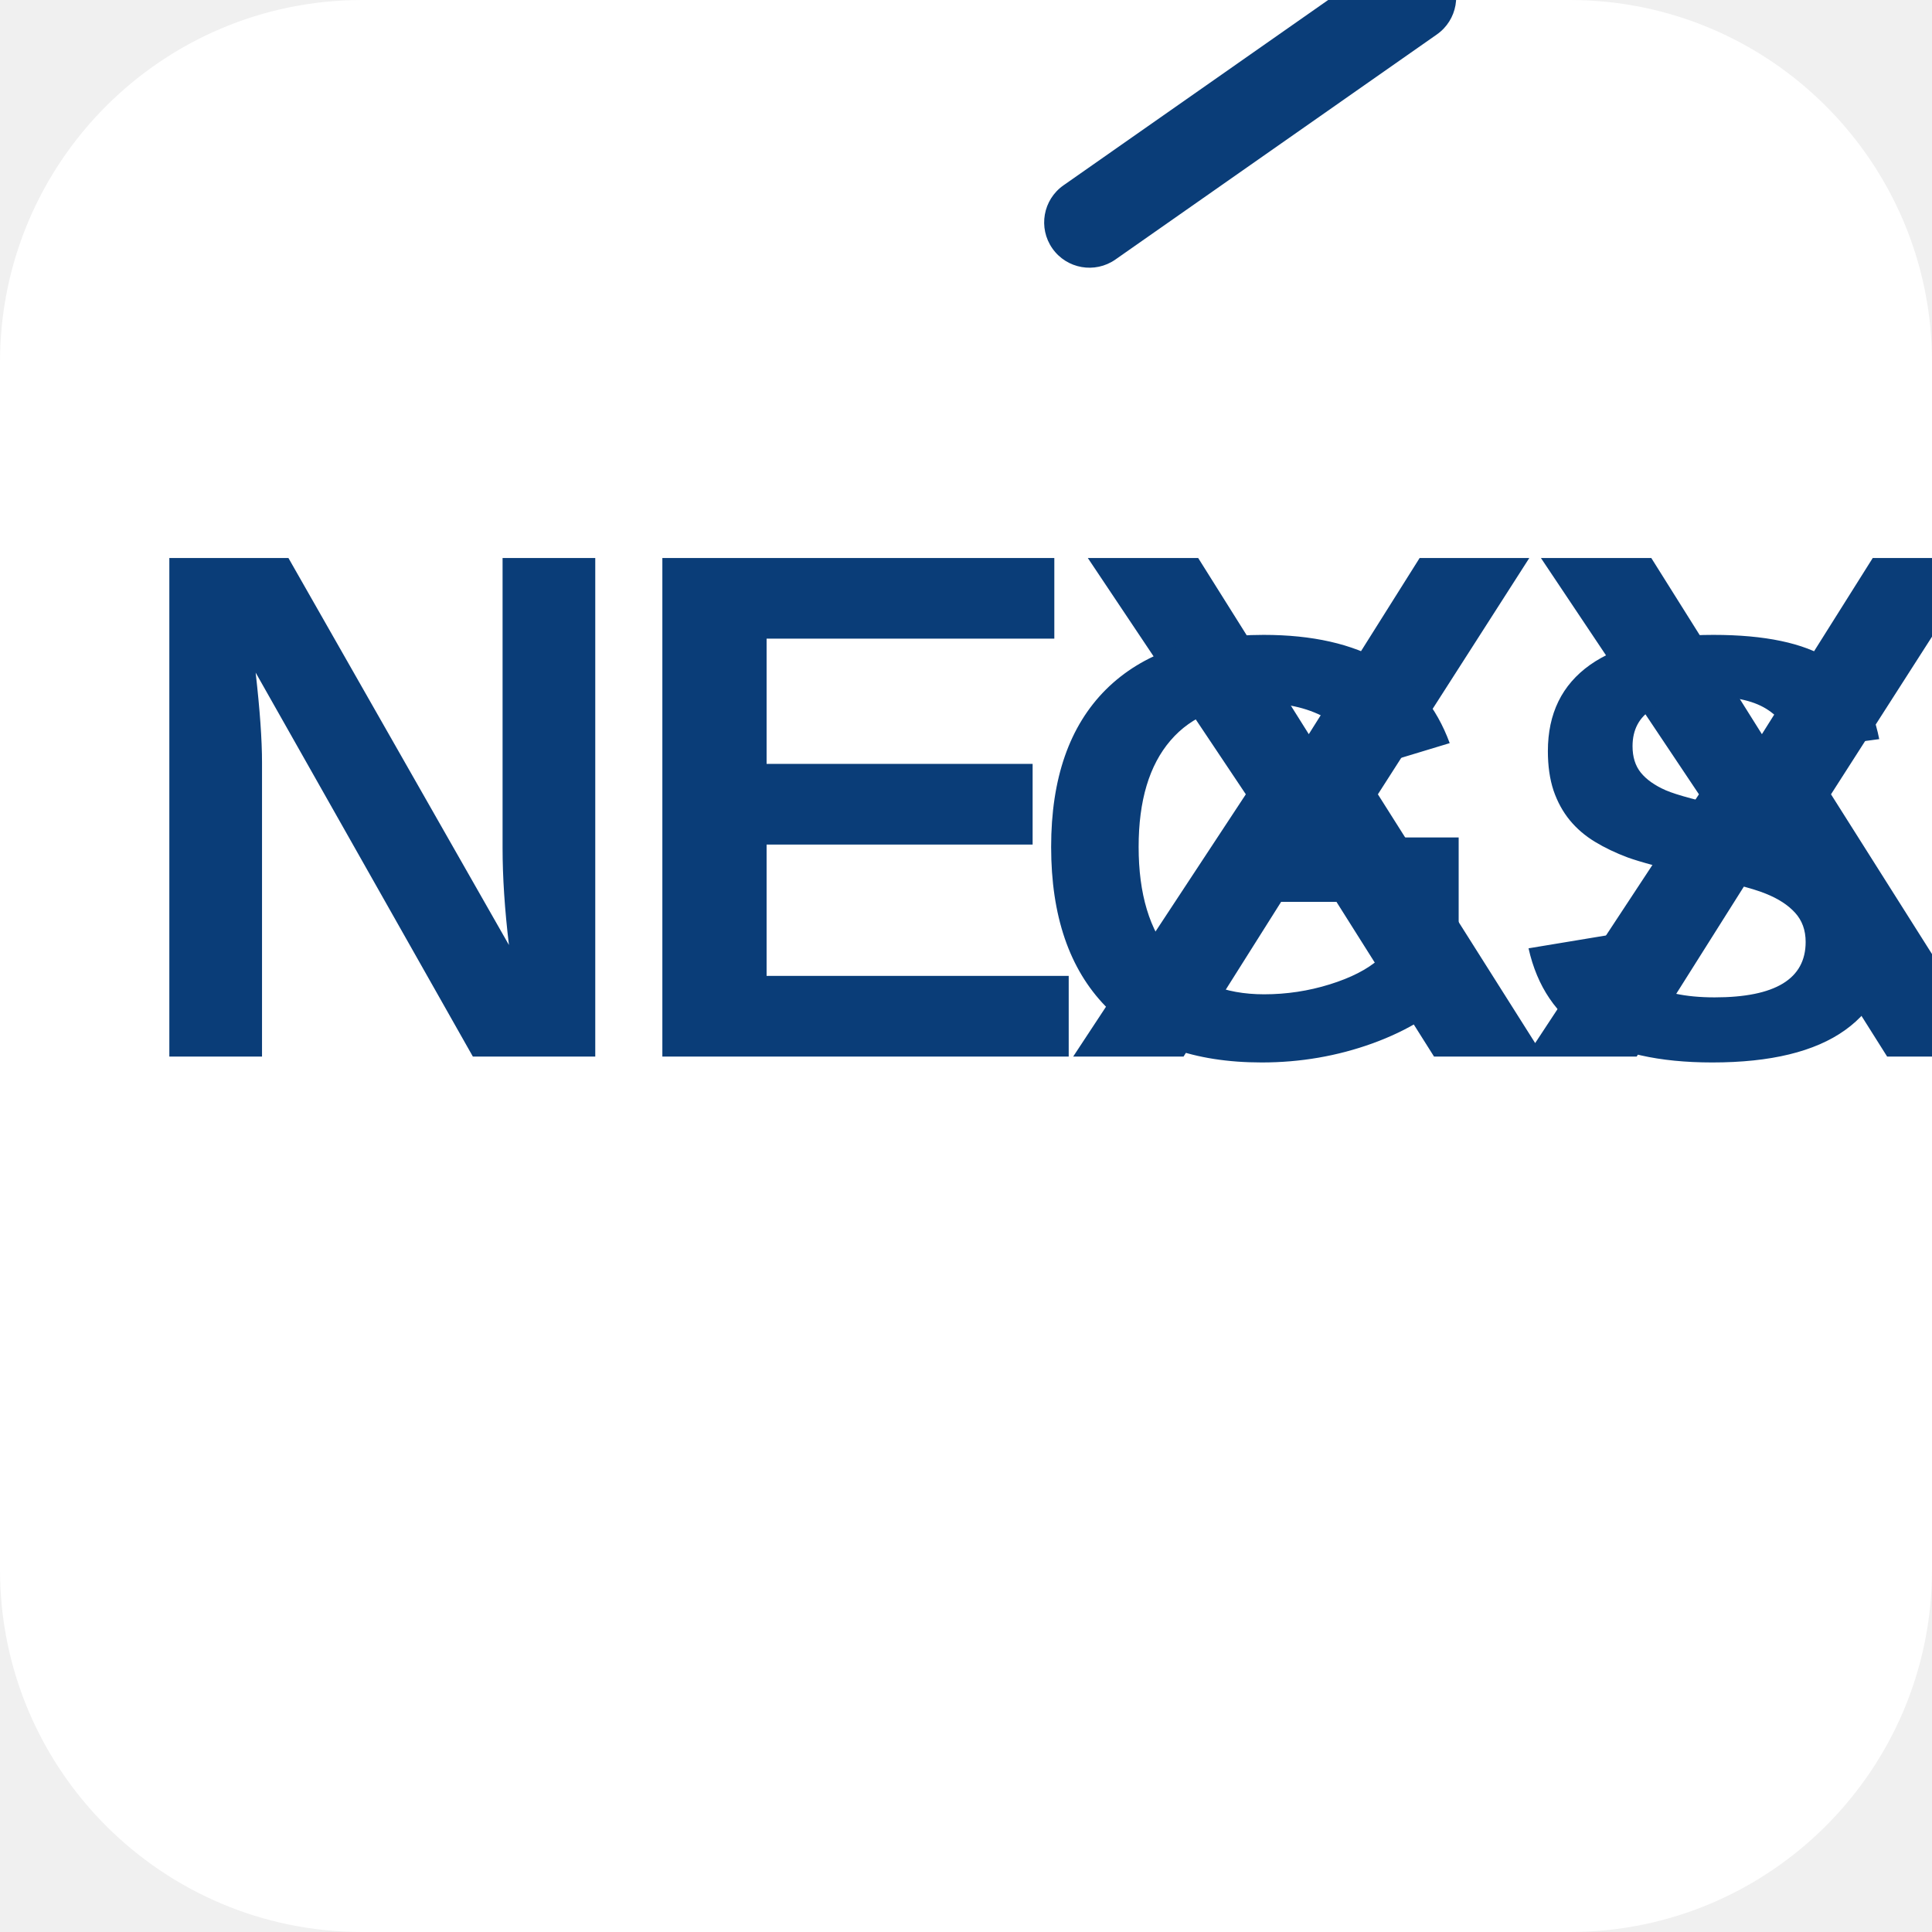
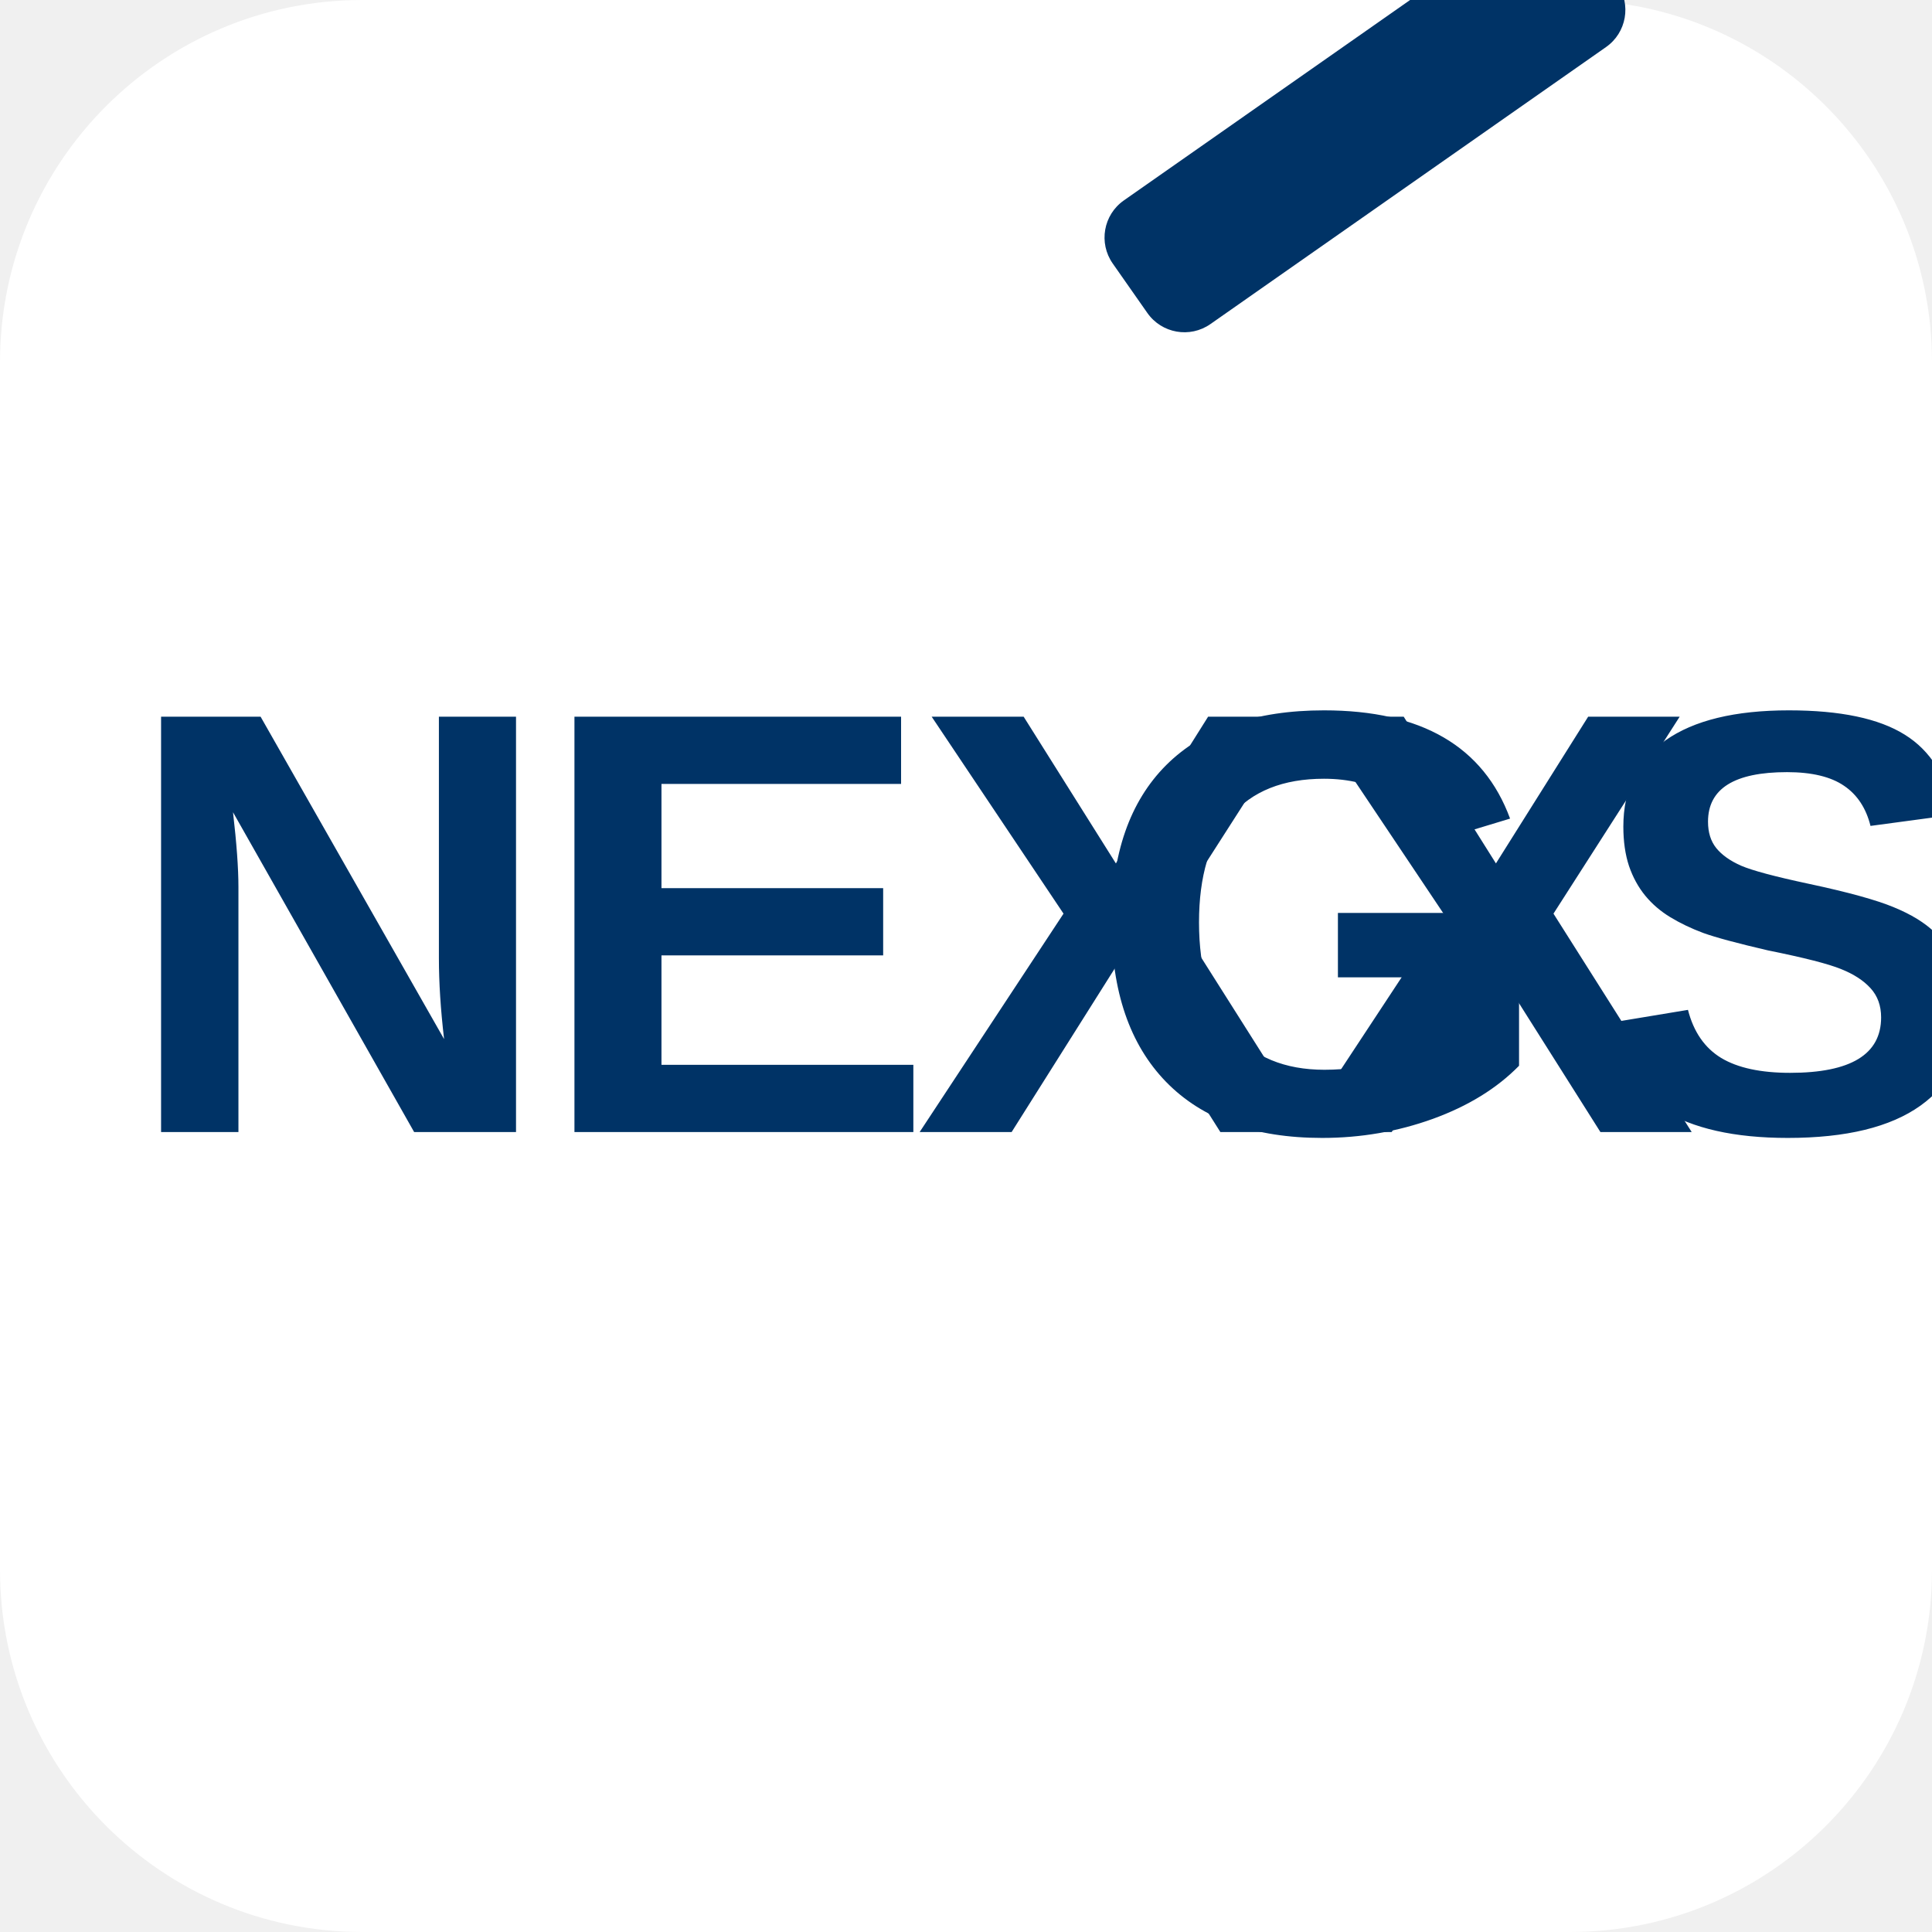
- <svg xmlns="http://www.w3.org/2000/svg" width="128" height="128" viewBox="0 0 128 128" fill="none">
+ <svg xmlns="http://www.w3.org/2000/svg" viewBox="0 0 128 128" fill="none">
  <rect width="128" height="128" fill="white" rx="24" />
  <defs>
    <style>
-       .logo-text { fill:#0A3D78; font-family:Arial, Helvetica, sans-serif; font-weight:700; }
+       .icon-text { 
+         fill: #003366;
+         font-family: 'Arial Black', Arial, sans-serif;
+         font-weight: 900;
+       }
    </style>
  </defs>
-   <text x="8" y="70" font-size="48" class="logo-text" letter-spacing="-2">
-     NEXX
-   </text>
-   <rect x="68" y="14" width="32" height="6" rx="3" transform="rotate(-35 68 14)" fill="#0A3D78" />
-   <text x="68" y="70" font-size="40" class="logo-text" letter-spacing="1">
-     GSM
-   </text>
+   <text x="8" y="75" font-size="40" class="icon-text" letter-spacing="-1.5">NEXX</text>
+   <rect x="72" y="15" width="38" height="10" rx="3" transform="rotate(-35 72 15)" fill="#003366" />
+   <text x="72" y="75" font-size="40" class="icon-text" letter-spacing="2">GSM</text>
</svg>
